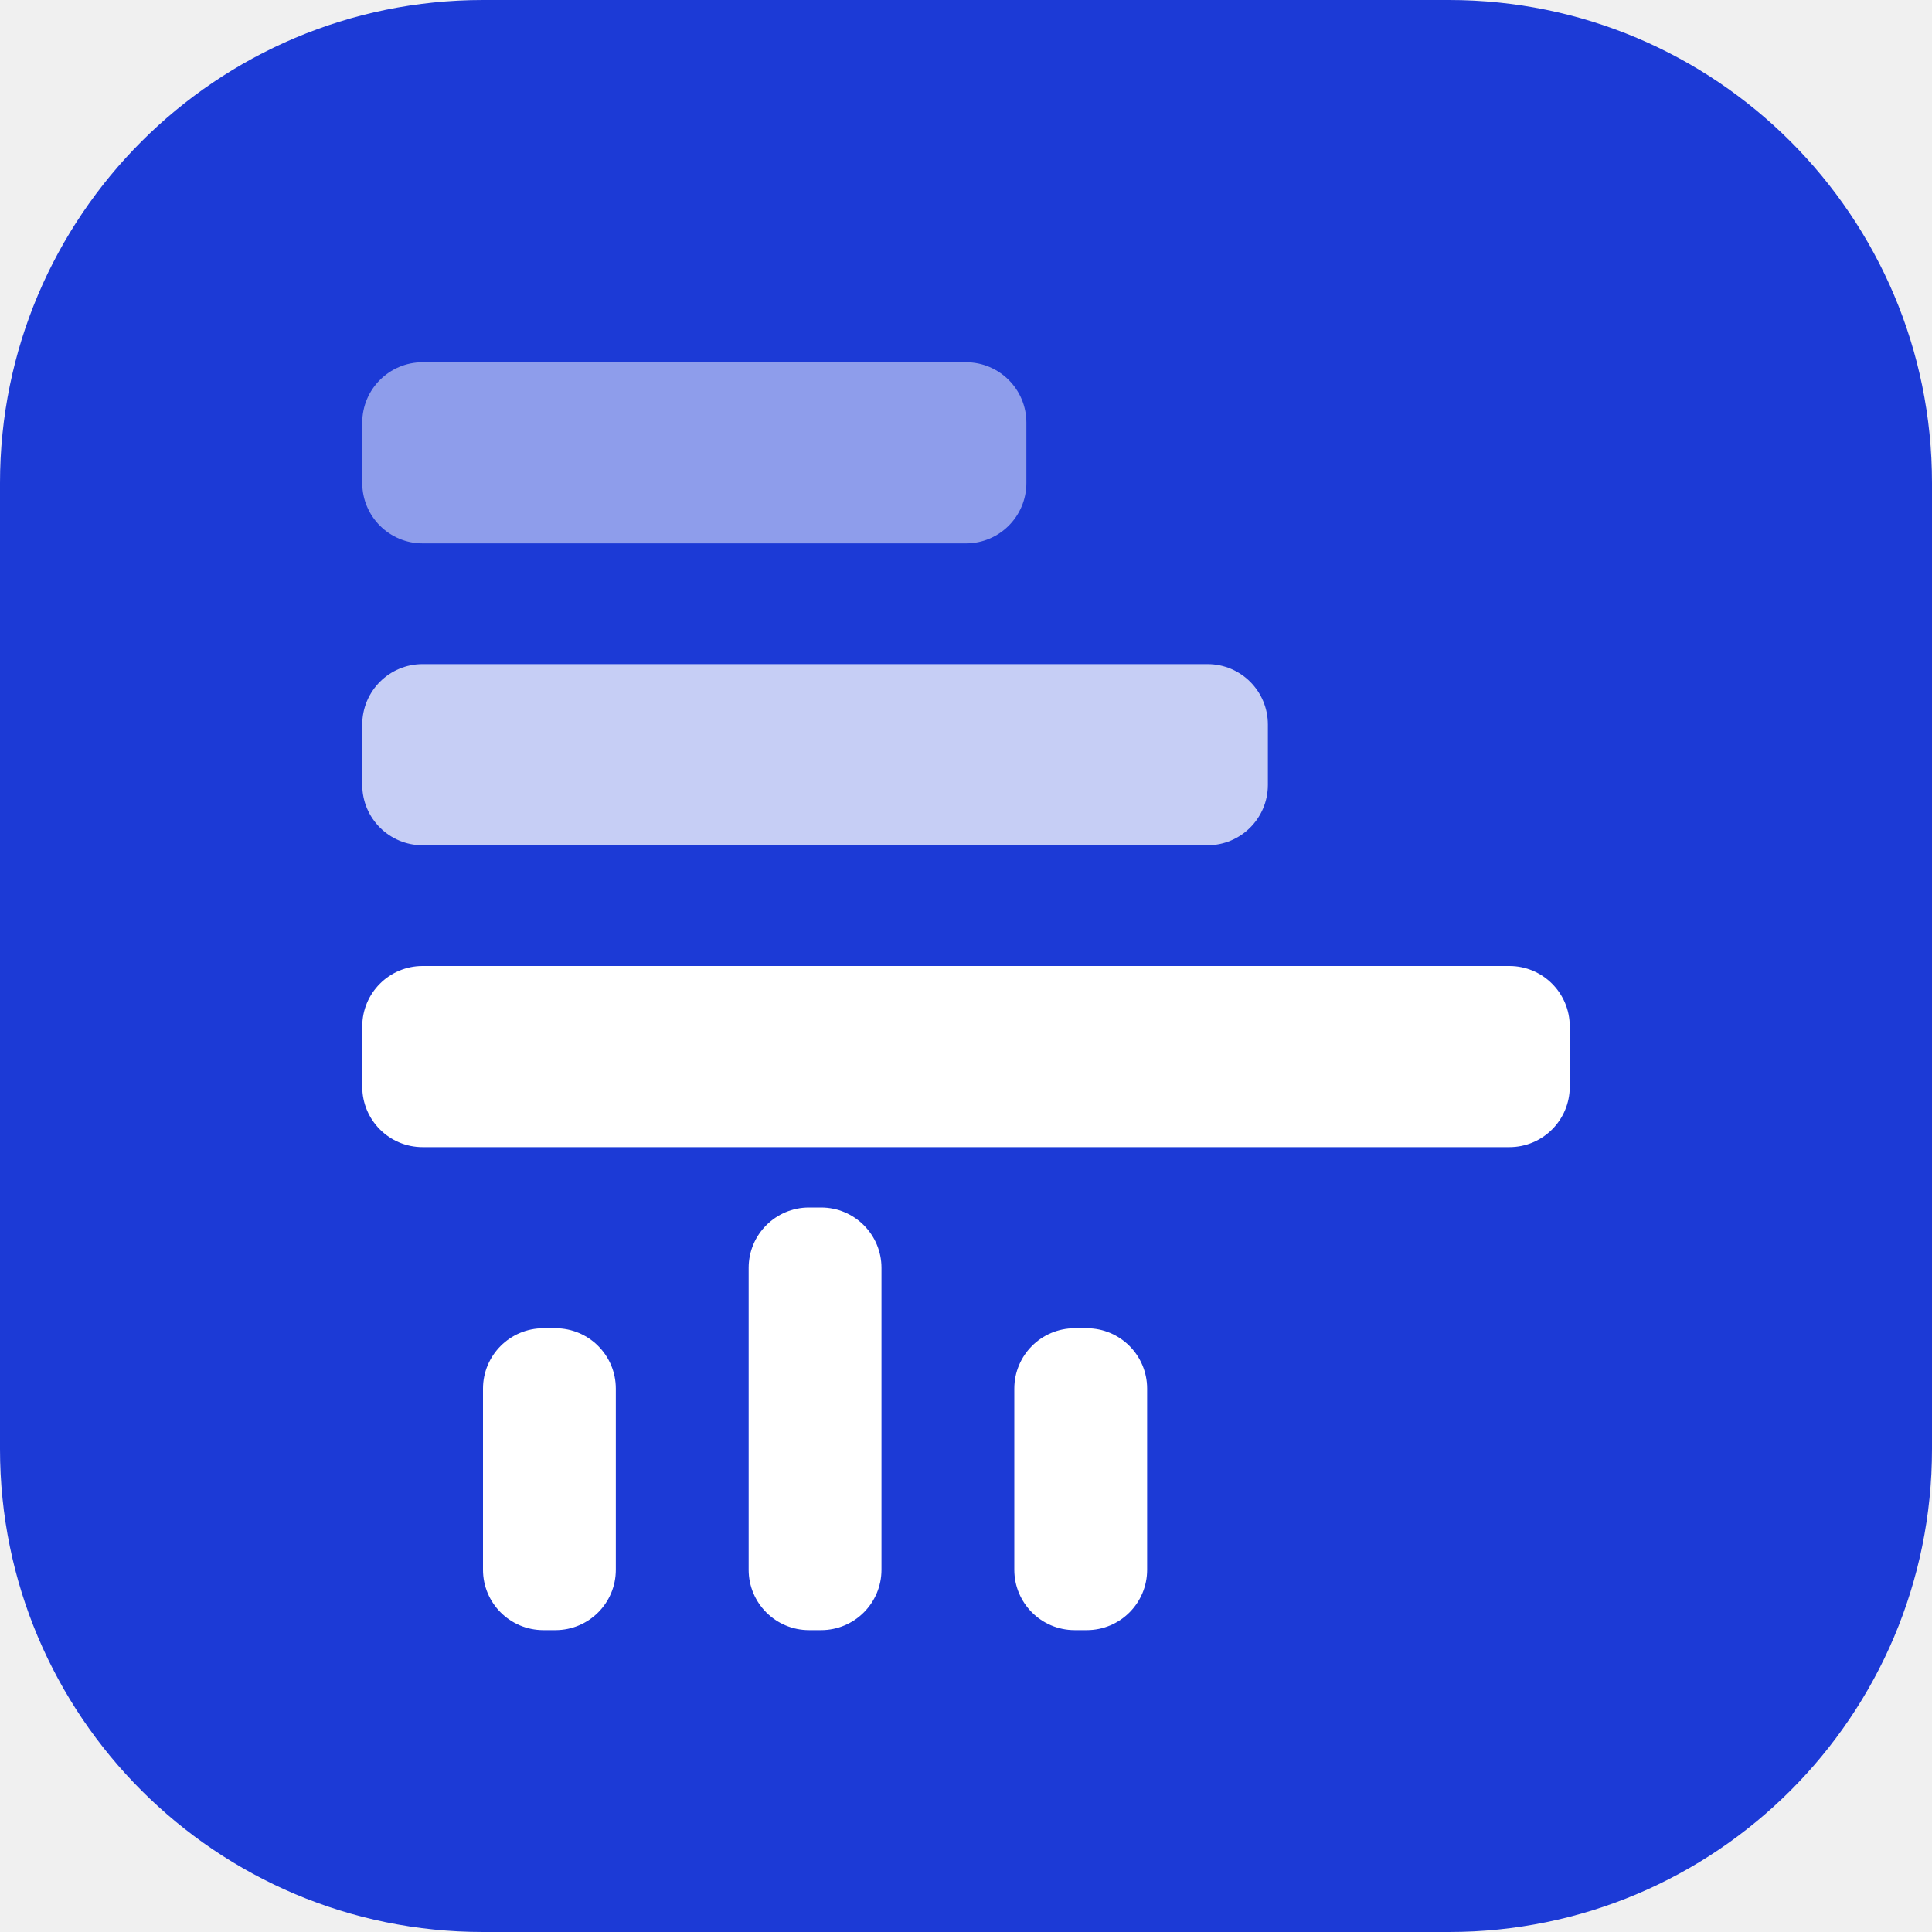
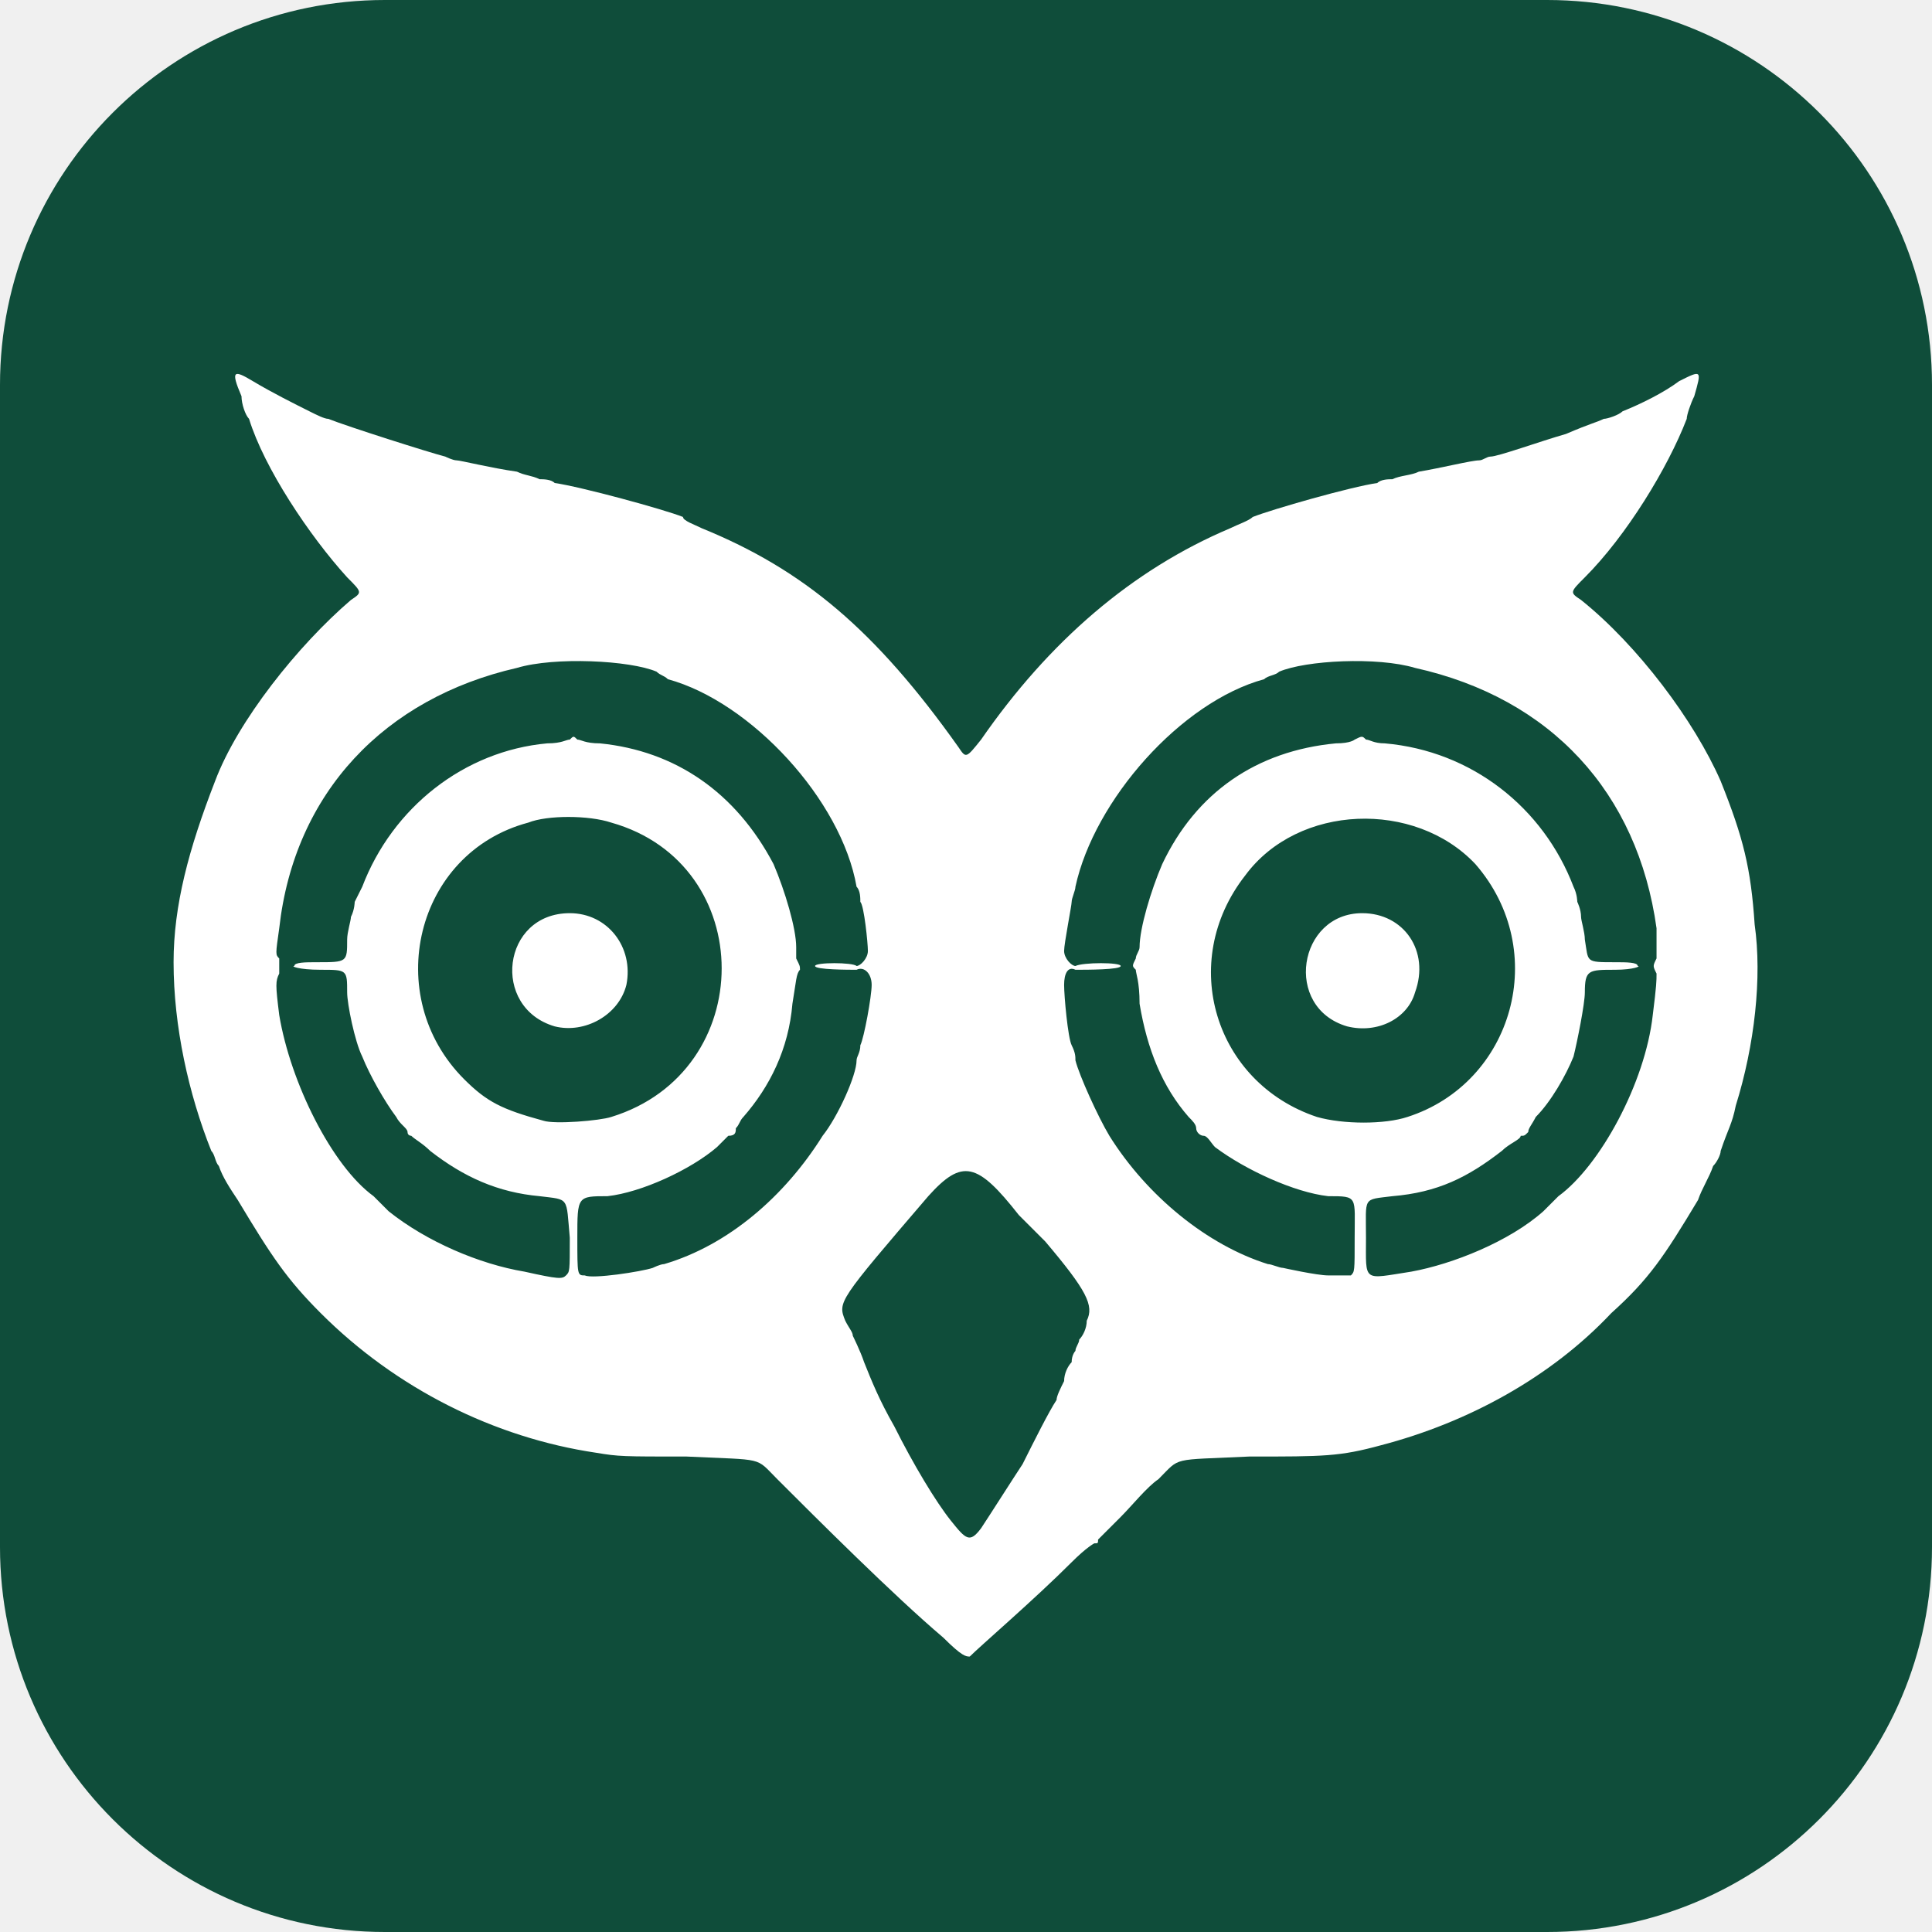
- <svg xmlns="http://www.w3.org/2000/svg" viewBox="0 0 32 32">
-   <rect width="32" height="32" rx="8" fill="#1C3AD6" />
-   <rect x="6" y="6" width="11" height="3" rx="1" fill="#ffffff" opacity="0.5" />
-   <rect x="6" y="11" width="15" height="3" rx="1" fill="#ffffff" opacity="0.75" />
-   <rect x="6" y="16" width="20" height="3" rx="1" fill="#ffffff" />
-   <rect x="8" y="22" width="2.2" height="5" rx="1" fill="#ffffff" />
-   <rect x="12.4" y="20" width="2.2" height="7" rx="1" fill="#ffffff" />
-   <rect x="16.8" y="22" width="2.2" height="5" rx="1" fill="#ffffff" />
+ <svg xmlns="http://www.w3.org/2000/svg" viewBox="0 0 512 512">
+   <rect width="512" height="512" rx="102" fill="#0F4D3A" />
+   <path fill="#fff" d="M250 434C237 423 216 402 206 392C200 386 203 387 182 386C165 386 164 386 158 385C131 381 105 368 85 348C76 339 72 333 63 318C61 315 59 312 58 309C57 308 57 306 56 305C50 290 46 272 46 255C46 240 50 225 57 207C63 191 79 171 93 159C96 157 96 157 92 153C82 142 70 124 66 111C65 110 64 107 64 105C61 98 62 98 67 101C72 104 78 107 82 109C84 110 86 111 87 111C92 113 114 120 118 121C118 121 120 122 121 122C122 122 130 124 137 125C139 126 141 126 143 127C144 127 146 127 147 128C154 129 176 135 181 137C181 138 184 139 186 140C213 151 232 167 254 198C256 201 256 201 260 196C278 170 300 151 326 140C328 139 331 138 332 137C337 135 358 129 365 128C366 127 368 127 369 127C371 126 374 126 376 125C382 124 390 122 392 122C393 122 394 121 395 121C397 121 408 117 415 115C422 112 423 112 425 111C426 111 429 110 430 109C435 107 441 104 445 101C451 98 451 98 449 105C448 107 447 110 447 111C442 124 431 142 420 153C416 157 416 157 419 159C434 171 449 191 456 207C462 222 464 230 465 245C467 259 465 277 460 293C459 298 458 299 456 305C456 306 455 308 454 309C453 312 451 315 450 318C441 333 437 339 427 348C411 365 389 377 366 383C355 386 351 386 331 386C310 387 313 386 307 392C304 394 300 399 297 402C293 406 291 408 291 408C291 409 291 409 290 409C290 409 288 410 284 414C274 424 260 436 257 439C256 439 255 439 250 434ZM260 405C262 402 269 391 271 388C274 382 278 374 280 371C280 370 281 368 282 366C282 364 283 362 284 361C284 359 285 358 285 358C285 357 286 356 286 355C287 354 288 352 288 350C290 346 288 342 277 329C275 327 272 324 270 322C259 308 255 307 246 317C222 345 222 345 224 350C225 352 226 353 226 354C226 354 228 358 229 361C231 366 233 371 237 378C242 388 248 398 252 403C256 408 257 409 260 405ZM150 338C151 337 151 337 151 328C150 317 151 318 143 317C132 316 123 312 114 305C112 303 110 302 109 301C109 301 108 301 108 300C108 299 106 298 105 296C102 292 98 285 96 280C94 276 92 266 92 263C92 257 92 257 85 257C79 257 77 256 78 256C78 255 81 255 84 255C92 255 92 255 92 249C92 247 93 244 93 243C94 241 94 239 94 239C94 239 95 237 96 235C104 214 123 199 145 197C149 197 150 196 151 196C152 195 152 195 153 196C154 196 155 197 159 197C179 199 195 210 205 229C208 236 211 246 211 251C211 252 211 253 211 254C212 256 212 256 212 257C211 258 211 260 210 266C209 278 204 288 197 296C196 297 196 298 195 299C195 300 195 301 193 301C193 301 191 303 190 304C183 310 170 316 161 317C153 317 153 317 153 328C153 338 153 338 155 338C157 339 170 337 173 336C173 336 175 335 176 335C193 330 208 317 218 301C222 296 227 285 227 281C227 280 228 279 228 277C229 275 231 264 231 261C231 258 229 256 227 257C225 257 216 257 216 256C216 255 226 255 227 256C228 256 230 254 230 252C230 250 229 240 228 239C228 238 228 236 227 235C223 212 199 186 177 180C176 179 175 179 174 178C167 175 147 174 137 177C102 185 78 210 74 246C73 253 73 253 74 254C74 256 74 256 74 258C73 260 73 261 74 269C77 287 88 309 99 317C100 318 102 320 103 321C113 329 127 335 139 337C148 339 149 339 150 338ZM358 338C359 337 359 337 359 328C359 317 360 317 352 317C343 316 330 310 322 304C321 303 320 301 319 301C318 301 317 300 317 299C317 298 316 297 315 296C308 288 304 278 302 266C302 260 301 258 301 257C300 256 300 256 301 254C301 253 302 252 302 251C302 246 305 236 308 229C317 210 333 199 354 197C358 197 359 196 359 196C361 195 361 195 362 196C363 196 364 197 367 197C390 199 409 214 417 235C418 237 418 239 418 239C418 239 419 241 419 243C419 244 420 247 420 249C421 255 420 255 428 255C431 255 434 255 434 256C435 256 433 257 428 257C421 257 420 257 420 263C420 266 418 276 417 280C415 285 411 292 407 296C406 298 405 299 405 300C404 301 404 301 403 301C403 302 400 303 398 305C389 312 381 316 369 317C361 318 362 317 362 328C362 340 361 339 374 337C385 335 400 329 409 321C410 320 412 318 413 317C424 309 436 287 438 269C439 261 439 260 439 258C438 256 438 256 439 254C439 253 439 253 439 246C434 210 411 185 375 177C365 174 346 175 339 178C338 179 336 179 335 180C313 186 290 212 285 235C285 236 284 238 284 239C284 240 282 250 282 252C282 254 284 256 285 256C287 255 297 255 297 256C297 257 288 257 285 257C283 256 282 258 282 261C282 264 283 275 284 277C285 279 285 280 285 281C286 285 291 296 294 301C304 317 320 330 336 335C337 335 339 336 340 336C340 336 349 338 352 338C355 338 357 338 358 338ZM162 296C201 284 201 229 162 218C156 216 145 216 140 218C110 226 101 264 123 286C129 292 133 294 144 297C147 298 159 297 162 296ZM373 296C401 287 411 252 391 229C375 212 344 213 330 232C312 255 322 287 349 296C356 298 367 298 373 296ZM147 272C130 267 133 242 151 242C161 242 168 251 166 261C164 269 155 274 147 272ZM357 272C340 267 344 242 361 242C372 242 379 252 375 263C373 270 365 274 357 272Z" />
</svg>
